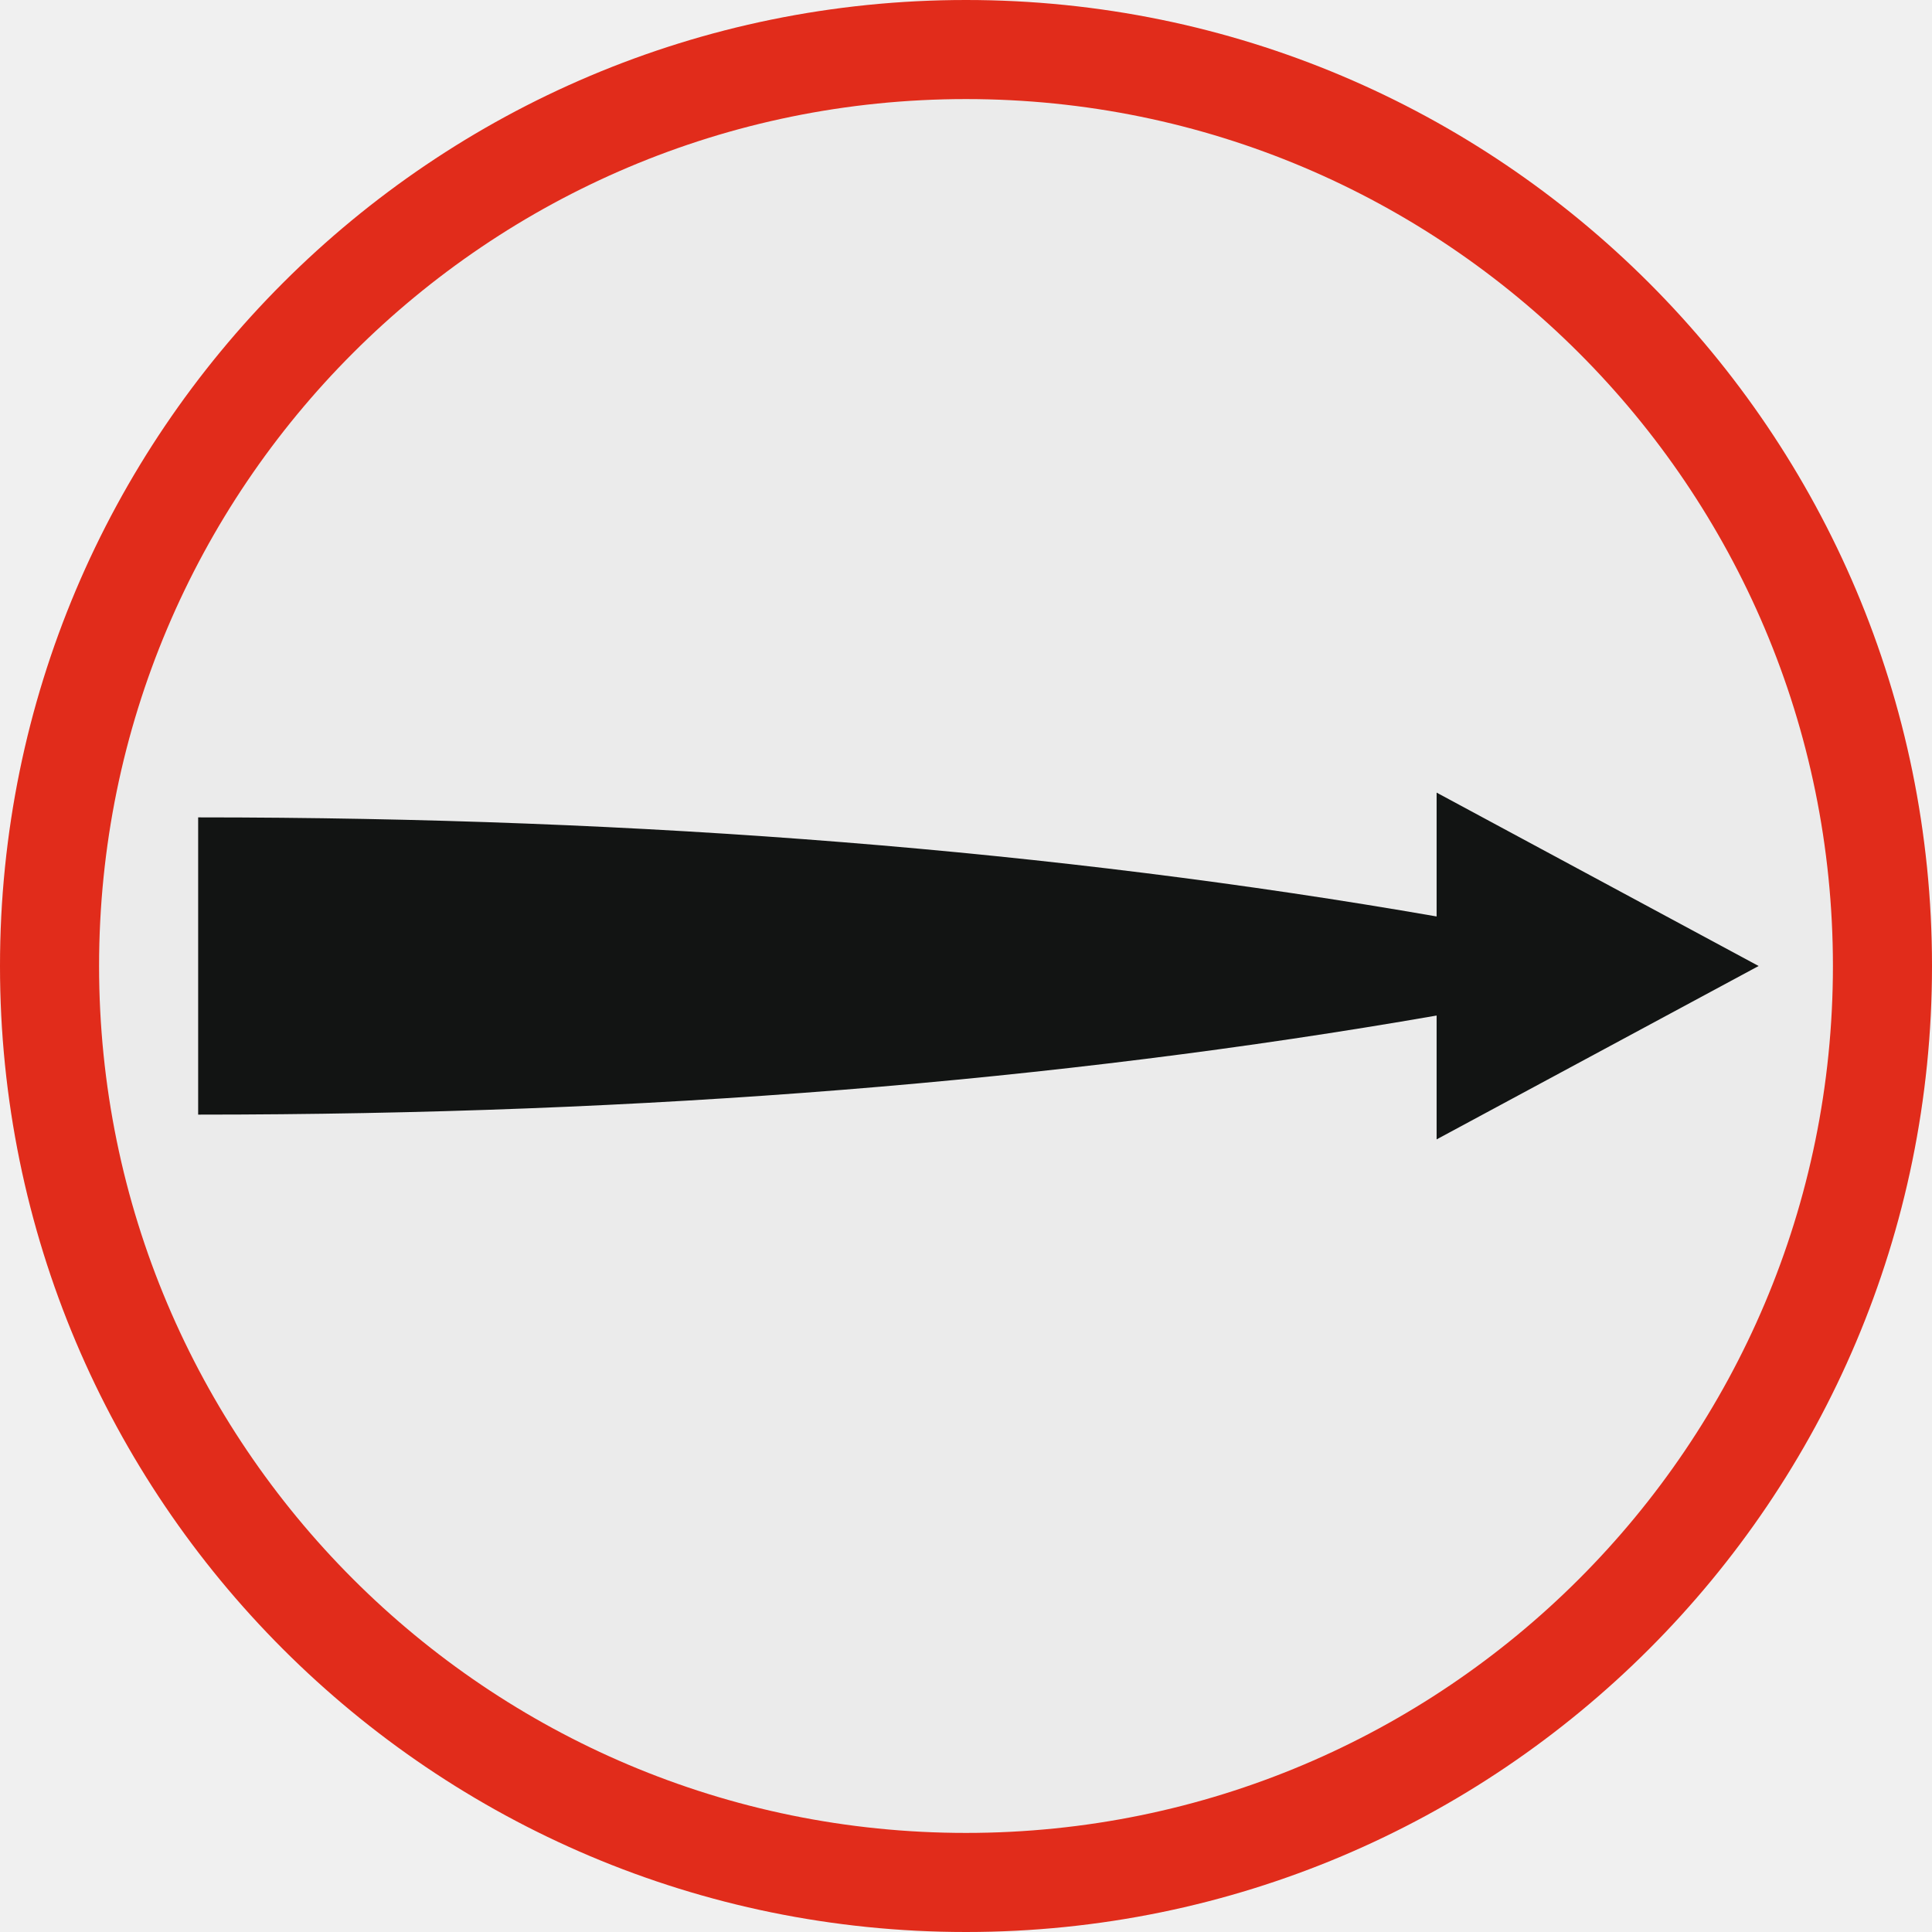
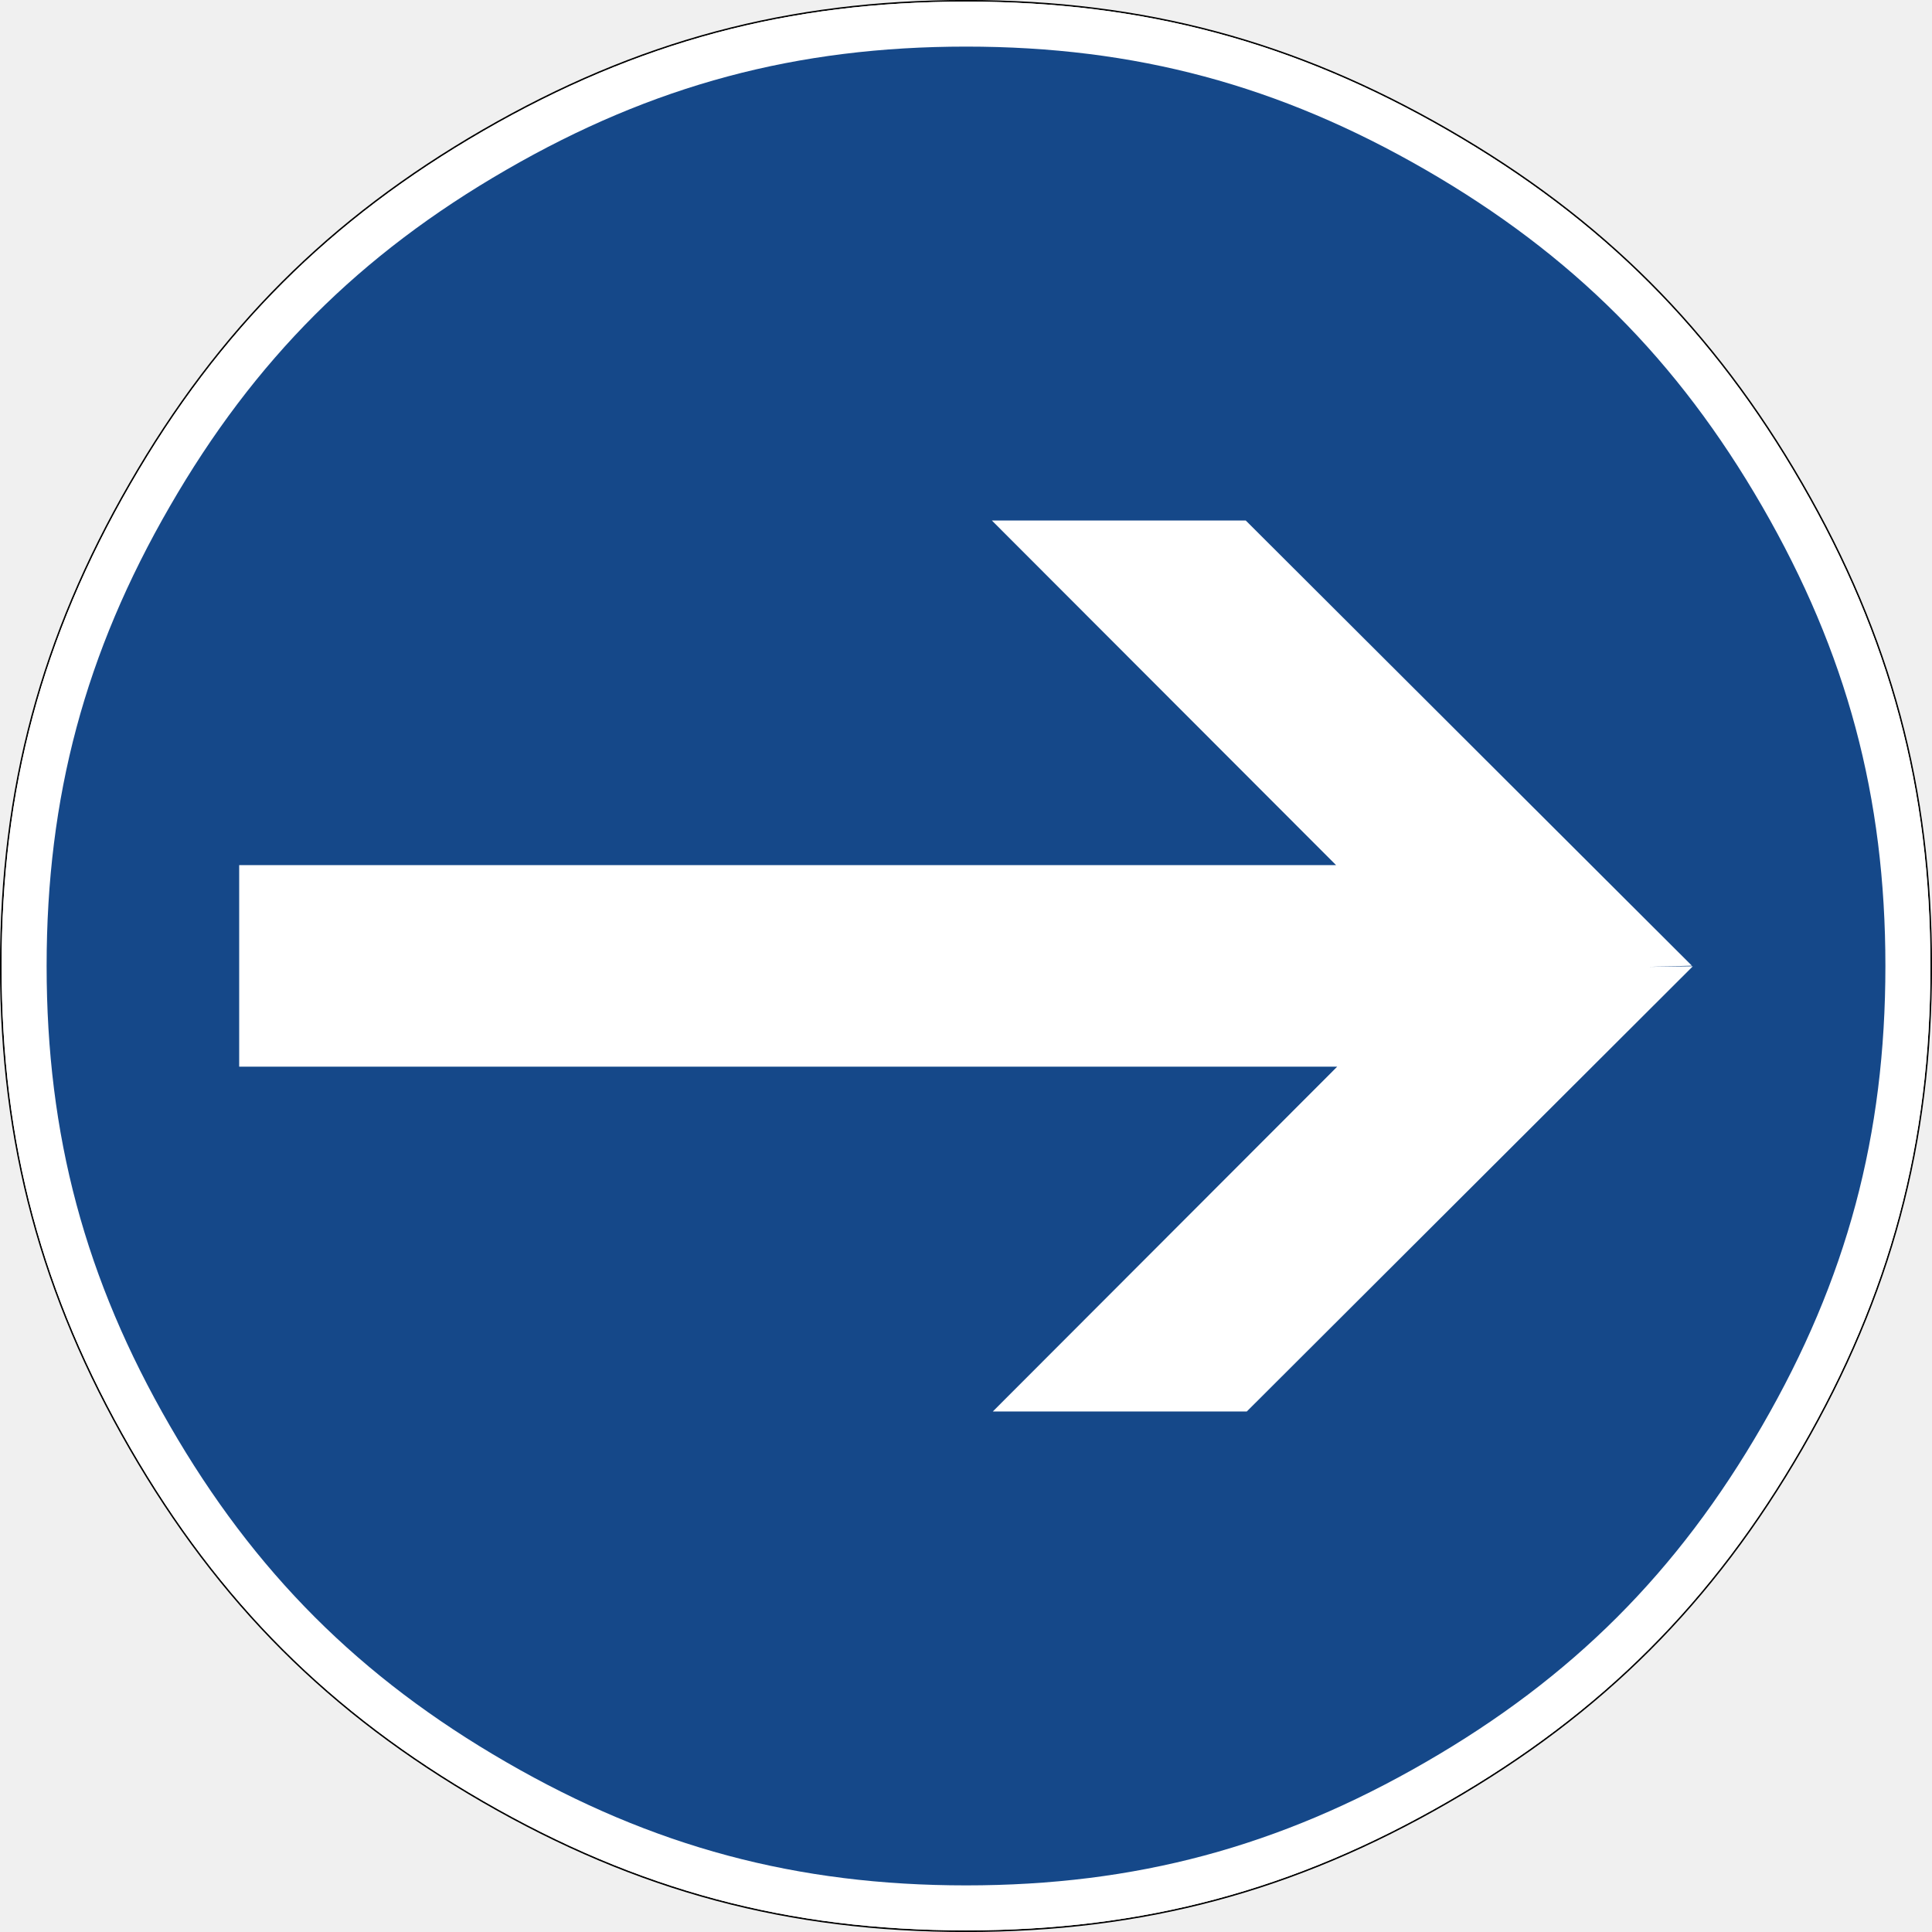
- <svg xmlns="http://www.w3.org/2000/svg" width="78px" height="78px" viewBox="0 0 78 78" version="1.1">
-   <g id="Page-1" stroke="none" stroke-width="1" fill="none" fill-rule="evenodd">
-     <g id="Group-2">
-       <circle id="Oval" fill="#EBEBEB" cx="39" cy="39" r="39" />
-       <path d="M39,0 C60.539,0 78,17.461 78,39 C78,60.539 60.539,78 39,78 C17.461,78 0,60.539 0,39 C0,17.461 17.461,0 39,0 Z M39,4 C19.67,4 4,19.67 4,39 C4,58.33 19.67,74 39,74 C58.33,74 74,58.33 74,39 C74,19.67 58.33,4 39,4 Z" id="Oval" fill="#E12C1B" fill-rule="nonzero" />
-       <path d="M8,33 C26,33 42.667,34.333 58,37 L58,32 L71,39 L58,46 L58,41 C42.667,43.667 26,45 8,45 C8,41 8,37 8,33 Z" id="Path-2" fill="#121413" />
+ <svg xmlns="http://www.w3.org/2000/svg" viewBox="0 0 601 601" height="601" width="601" xml:space="preserve" version="1.1" id="svg3779">
+   <defs id="defs3783" />
+   <g transform="matrix(1.25,0,0,-1.25,0,601)" id="g3787">
+     <g id="g3789">
+       <path id="path3791" style="fill:#000000;fill-opacity:1;fill-rule:evenodd;stroke:none" d="m 240.426,480.8 c 44.234,0 81.847,-10.074 120.16,-32.191 38.34,-22.145 65.879,-49.684 88.023,-88.024 22.118,-38.312 32.192,-75.949 32.192,-120.211 0,-44.234 -10.074,-81.851 -32.192,-120.187 C 426.465,81.874 398.926,54.308 360.586,32.191 322.273,10.073 284.66,-0.001 240.426,-0.001 196.164,-0.001 158.527,10.073 120.188,32.191 81.875,54.308 54.309,81.874 32.191,120.187 10.074,158.523 0,196.14 0,240.374 c 0,44.258 10.074,81.899 32.191,120.211 22.118,38.34 49.684,65.883 87.997,88.024 38.339,22.117 75.976,32.191 120.238,32.191 z m 0,-0.398 c -44.199,0 -81.754,-10.051 -120.039,-32.141 C 82.125,426.148 54.621,398.671 32.535,360.386 10.449,322.124 0.402,284.573 0.402,240.374 c 0,-44.176 10.047,-81.703 32.133,-119.988 22.086,-38.258 49.59,-65.762 87.852,-87.848 38.285,-22.086 75.84,-32.136 120.039,-32.136 44.172,0 81.703,10.05 119.961,32.136 38.285,22.086 65.761,49.59 87.875,87.848 22.09,38.285 32.14,75.812 32.14,119.988 0,44.199 -10.05,81.75 -32.14,120.012 -22.114,38.285 -49.59,65.762 -87.875,87.875 -38.258,22.09 -75.789,32.141 -119.961,32.141 z" />
+       <path id="path3793" style="fill:#ffffff;fill-opacity:1;fill-rule:evenodd;stroke:none" d="m 0.402,240.374 c 0,44.199 10.047,81.75 32.133,120.012 22.086,38.285 49.59,65.762 87.852,87.875 38.289,22.09 75.84,32.141 120.039,32.141 44.176,0 81.703,-10.051 119.961,-32.141 38.285,-22.113 65.765,-49.59 87.879,-87.875 22.086,-38.262 32.136,-75.813 32.136,-120.012 0,-44.176 -10.05,-81.703 -32.136,-119.984 C 426.152,82.128 398.672,54.624 360.387,32.538 322.129,10.452 284.602,0.402 240.426,0.402 c -44.199,0 -81.75,10.05 -120.039,32.136 C 82.125,54.624 54.621,82.128 32.535,120.39 10.449,158.671 0.402,196.198 0.402,240.374 Z" />
+       <path id="path3795" style="fill:#154889;fill-opacity:1;fill-rule:evenodd;stroke:none" d="m 11.602,240.402 c 0,42.101 9.582,77.914 30.66,114.375 21.051,36.484 47.281,62.714 83.742,83.765 36.457,21.078 72.293,30.66 114.422,30.66 42.105,0 77.89,-9.609 114.347,-30.66 36.489,-21.078 62.692,-47.281 83.77,-83.765 21.051,-36.461 30.66,-72.274 30.66,-114.375 0,-42.129 -9.582,-77.942 -30.66,-114.399 -21.051,-36.461 -47.281,-62.691 -83.77,-83.742 -36.457,-21.078 -72.242,-30.66 -114.347,-30.66 -42.129,0 -77.965,9.582 -114.422,30.66 -36.461,21.051 -62.691,47.281 -83.742,83.742 -21.078,36.457 -30.66,72.27 -30.66,114.399 z" />
+       <path id="path3797" style="fill:#ffffff;fill-opacity:1;fill-rule:nonzero;stroke:none" d="m 246.84,351.265 85.66,-85.766 -272.977,0 0,-50.152 273.254,0 -85.703,-85.809 63.203,0 111.004,110.789 -11.015,-0.148 10.781,0.297 -111.027,110.789 -63.18,0 z" />
    </g>
  </g>
</svg>
